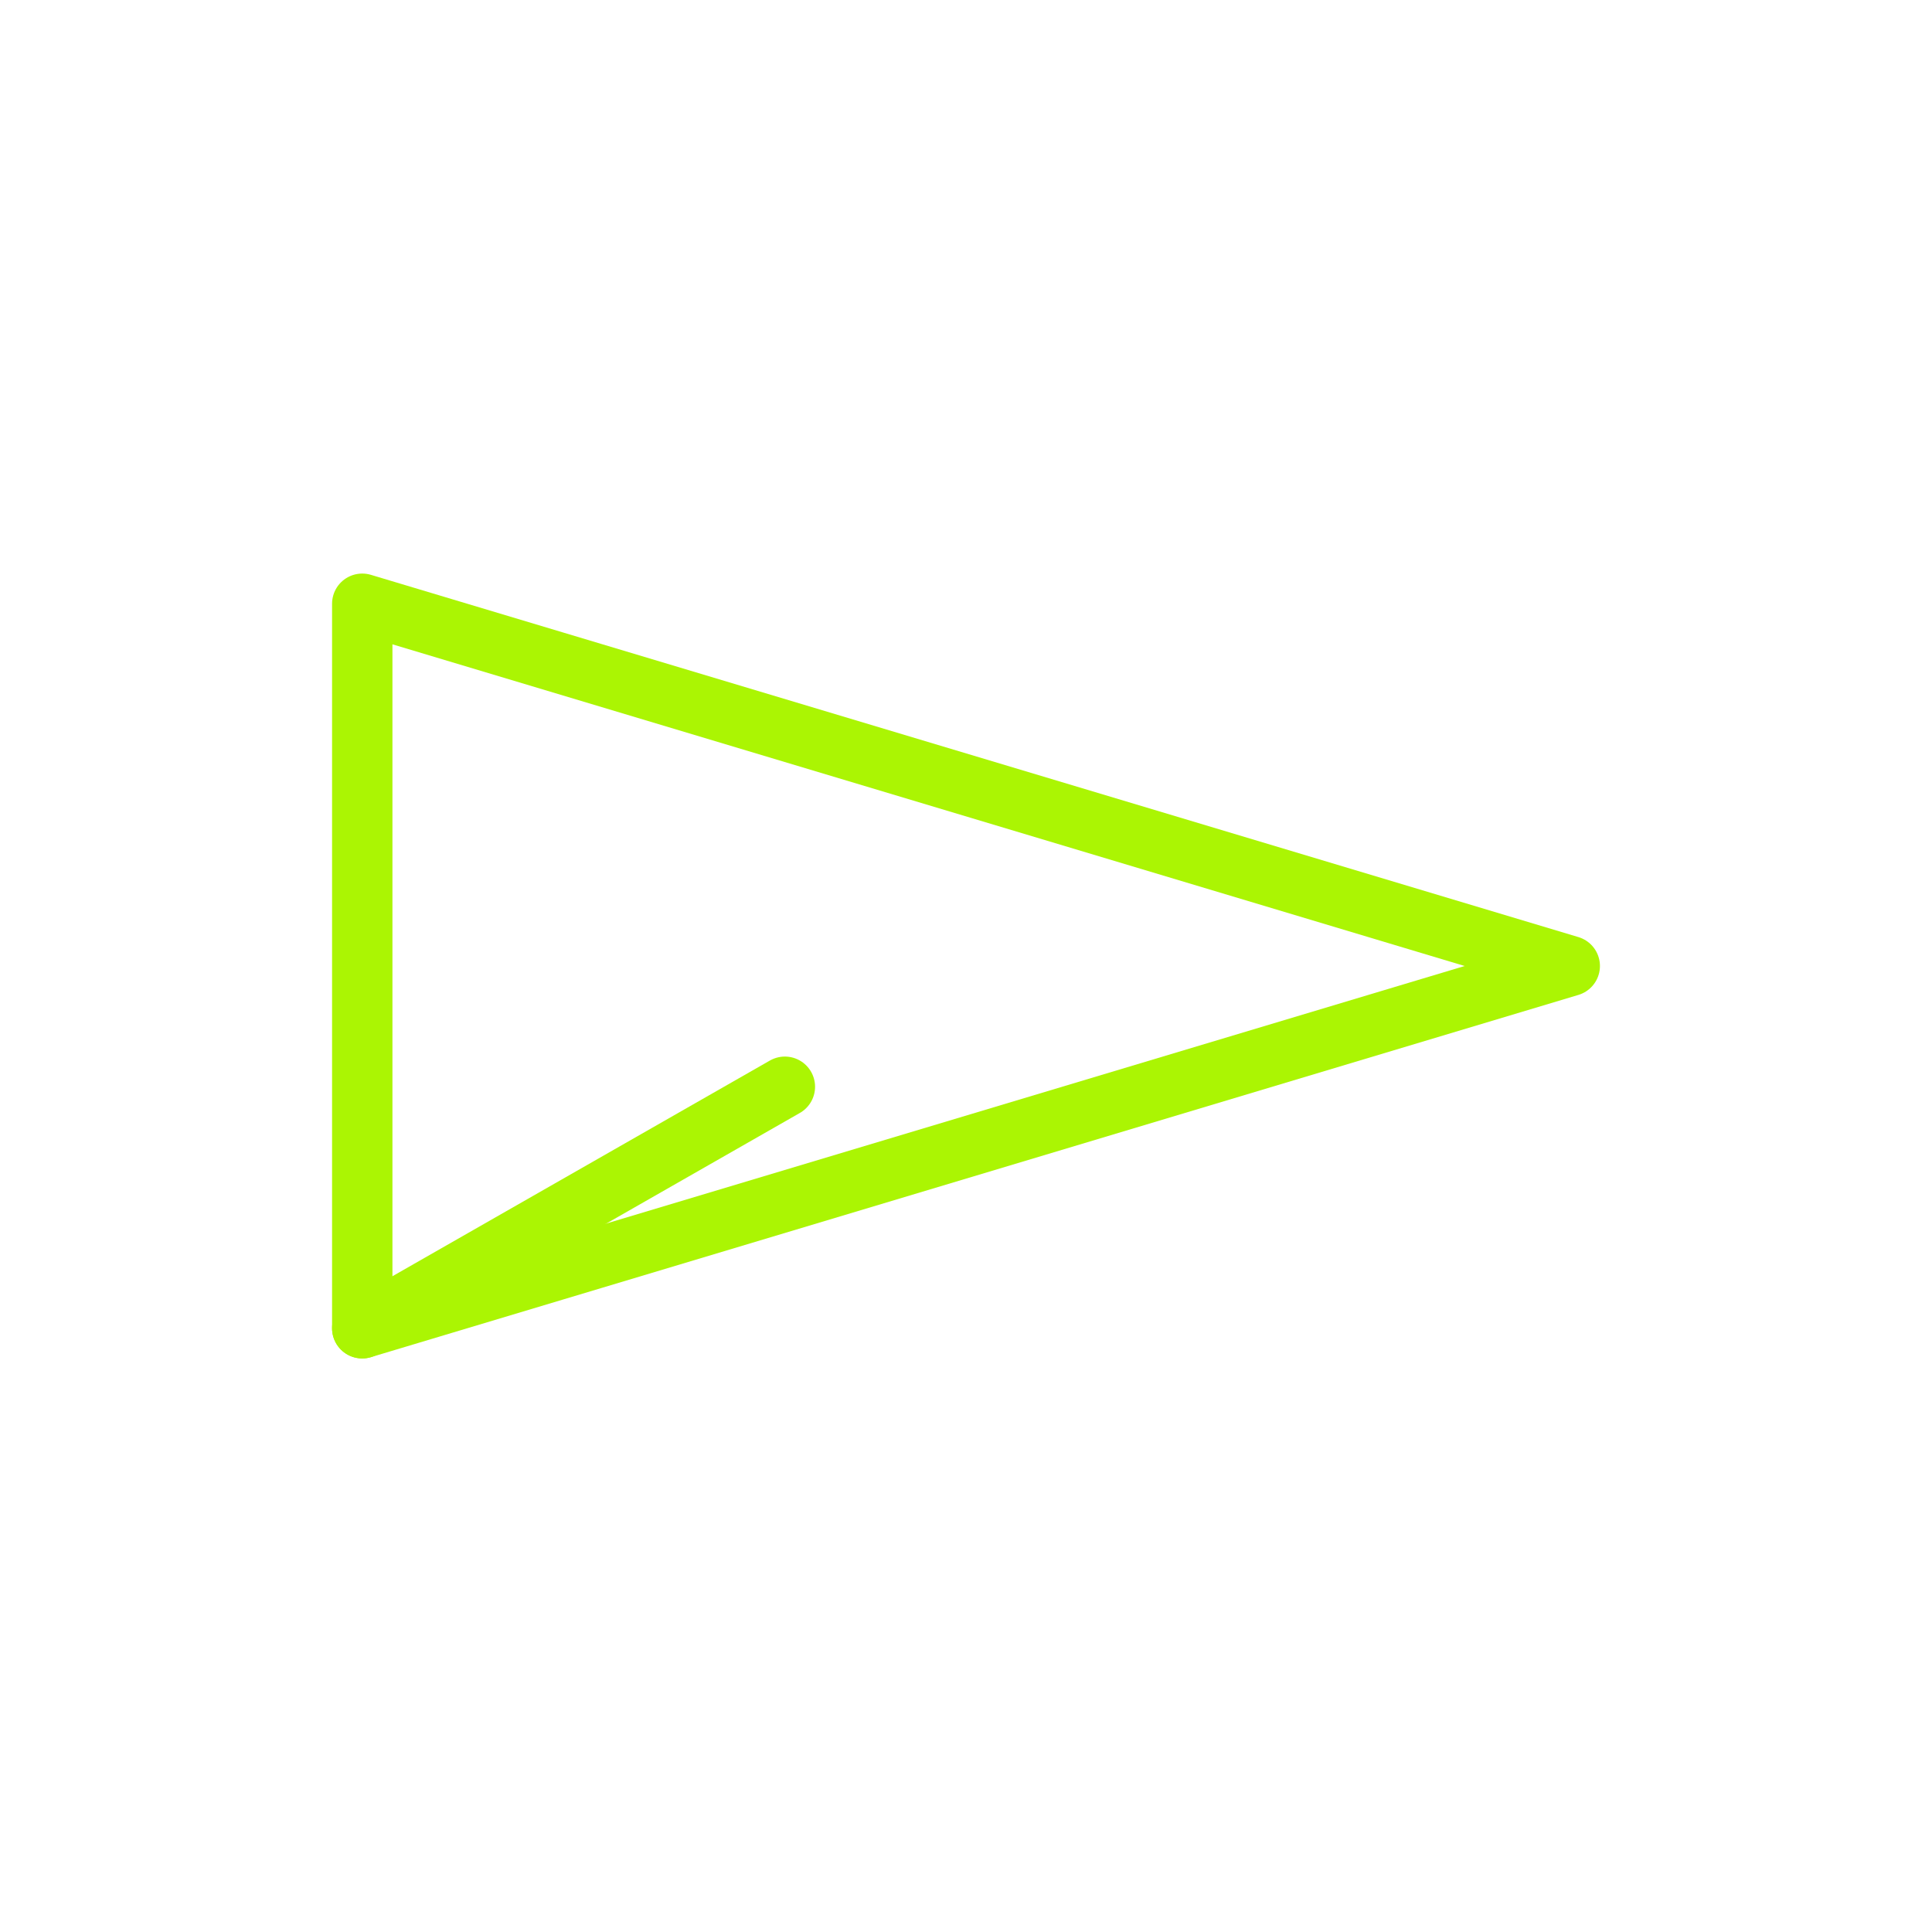
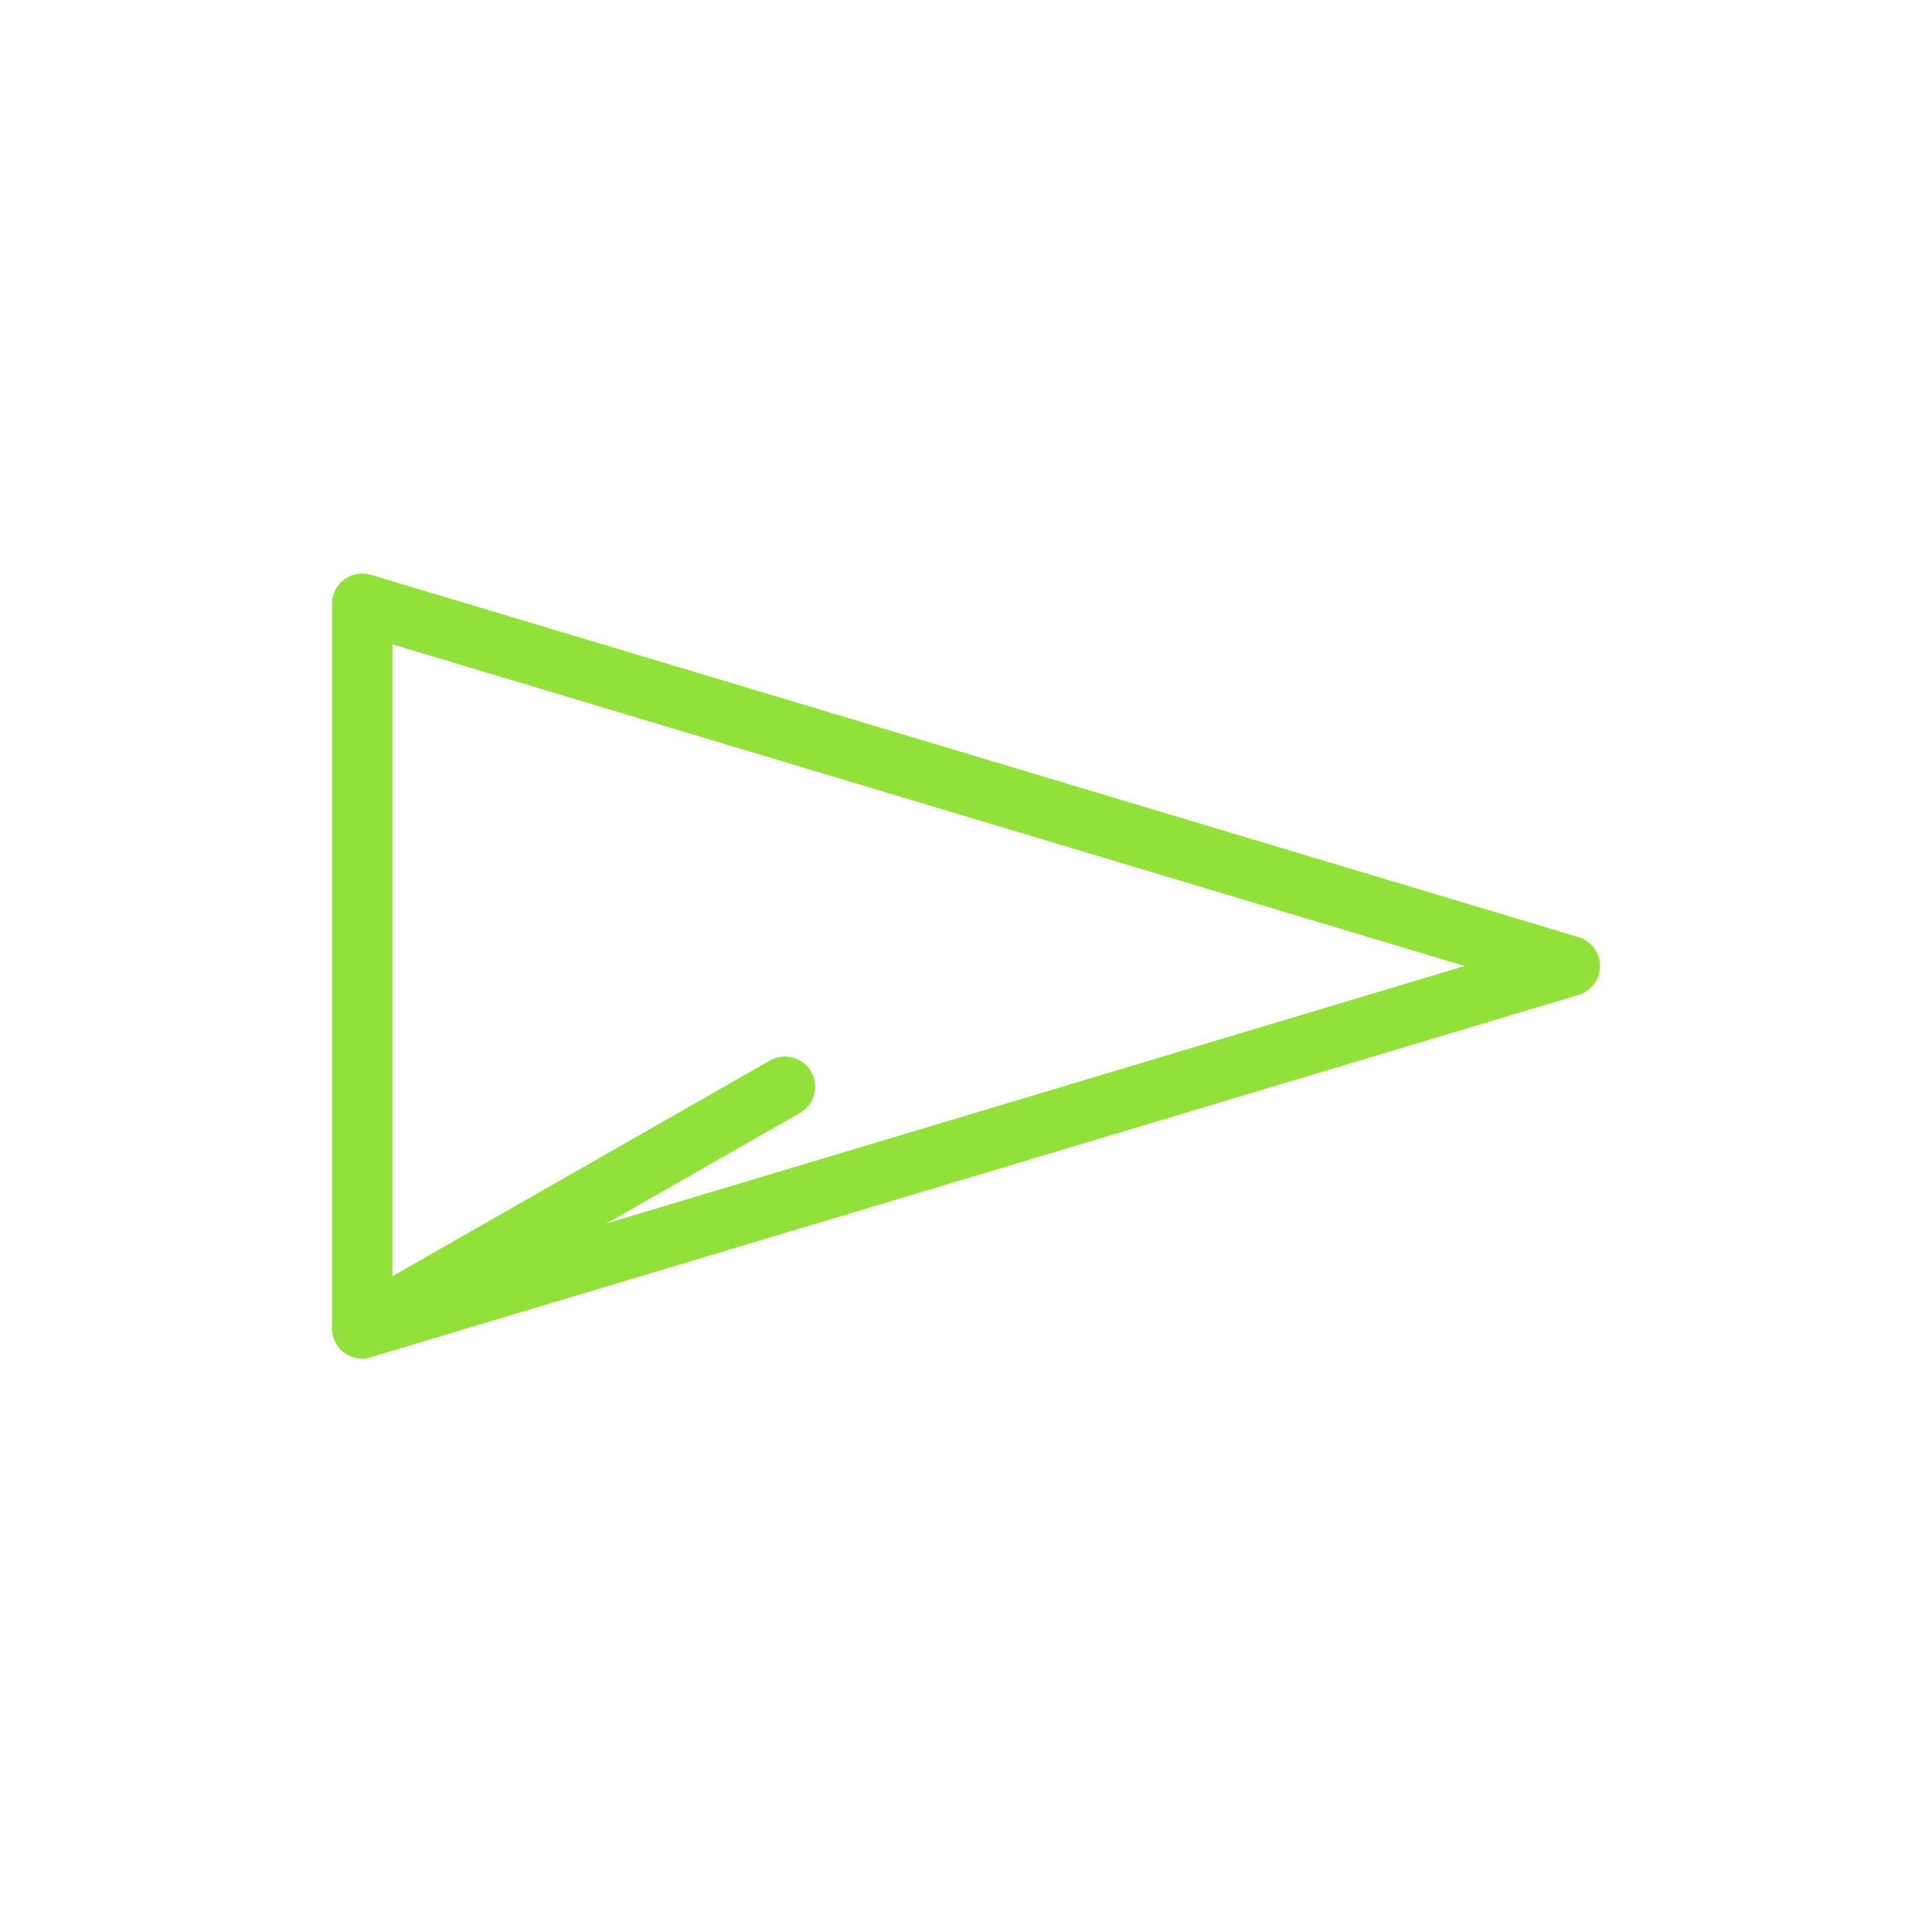
<svg xmlns="http://www.w3.org/2000/svg" width="64" height="64" viewBox="0 0 64 64" fill="none">
-   <path d="M12 20L52 32 12 44V20z" stroke="#abf503" stroke-width="2" stroke-linejoin="round" />
-   <path d="M12 44l14-8" stroke="#abf503" stroke-width="2" stroke-linecap="round" />
+   <path d="M12 20L52 32 12 44V20z" stroke="#92e13a" stroke-width="2" stroke-linejoin="round" />
+   <path d="M12 44l14-8" stroke="#92e13a" stroke-width="2" stroke-linecap="round" />
</svg>
